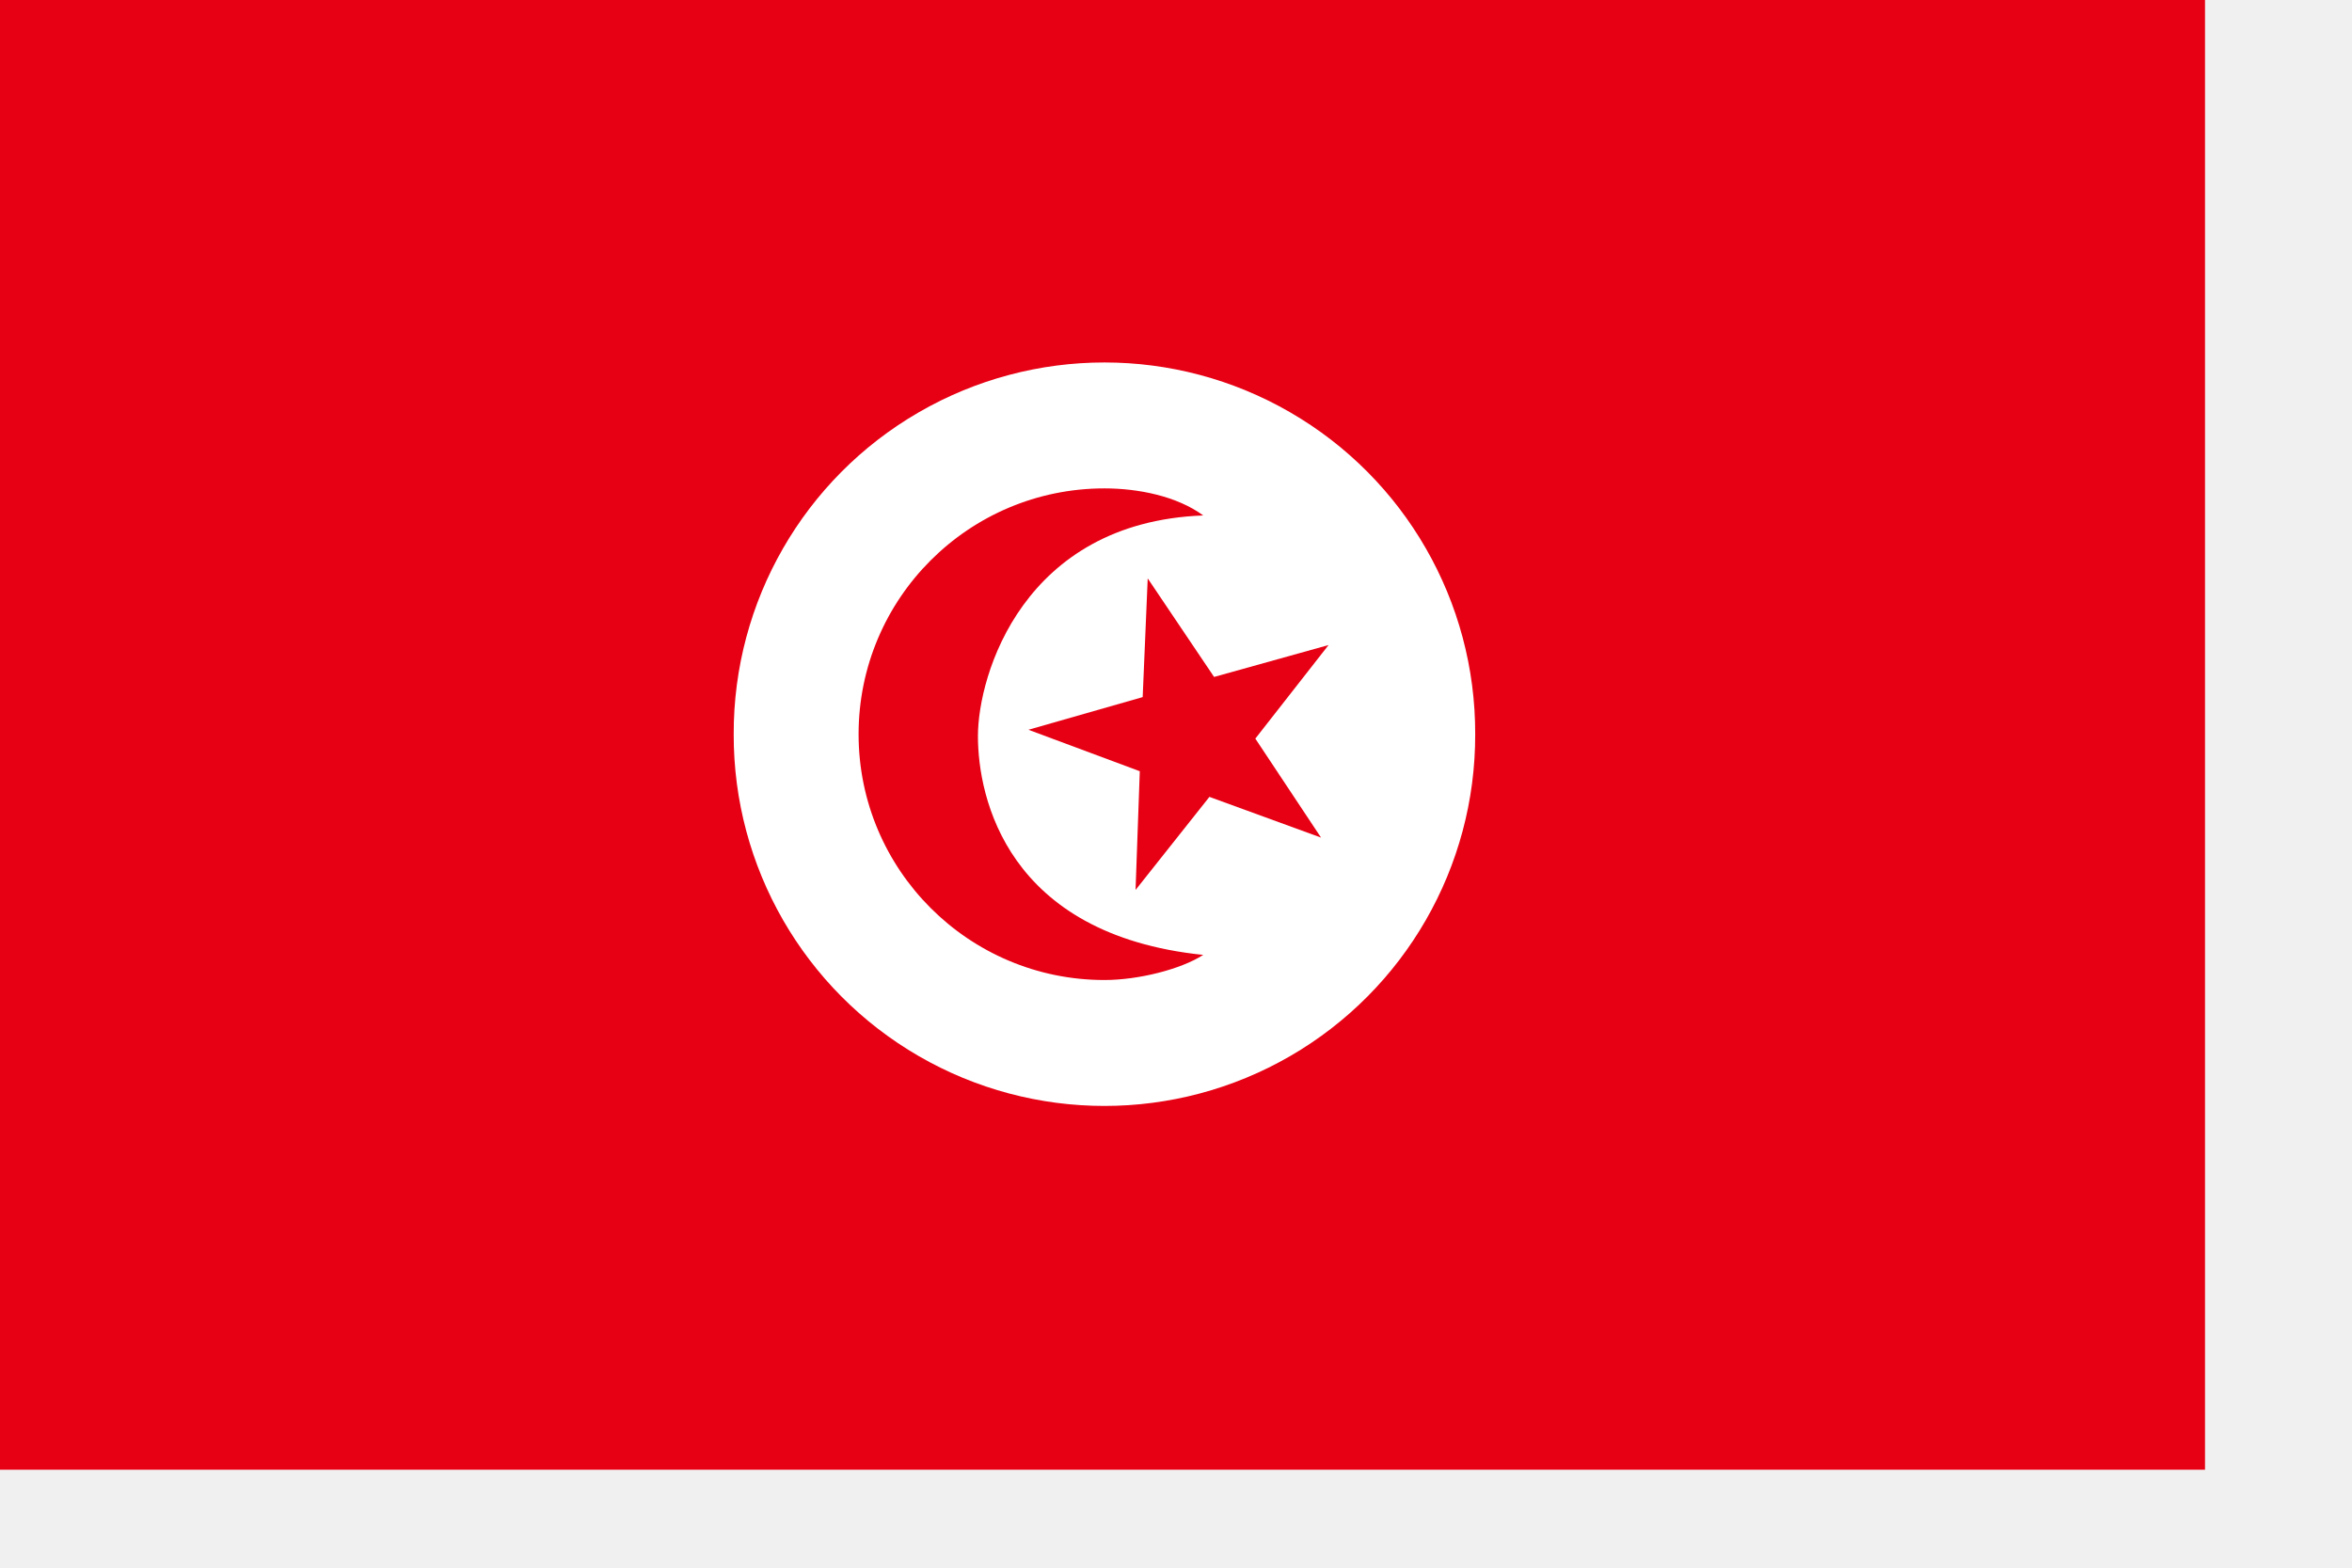
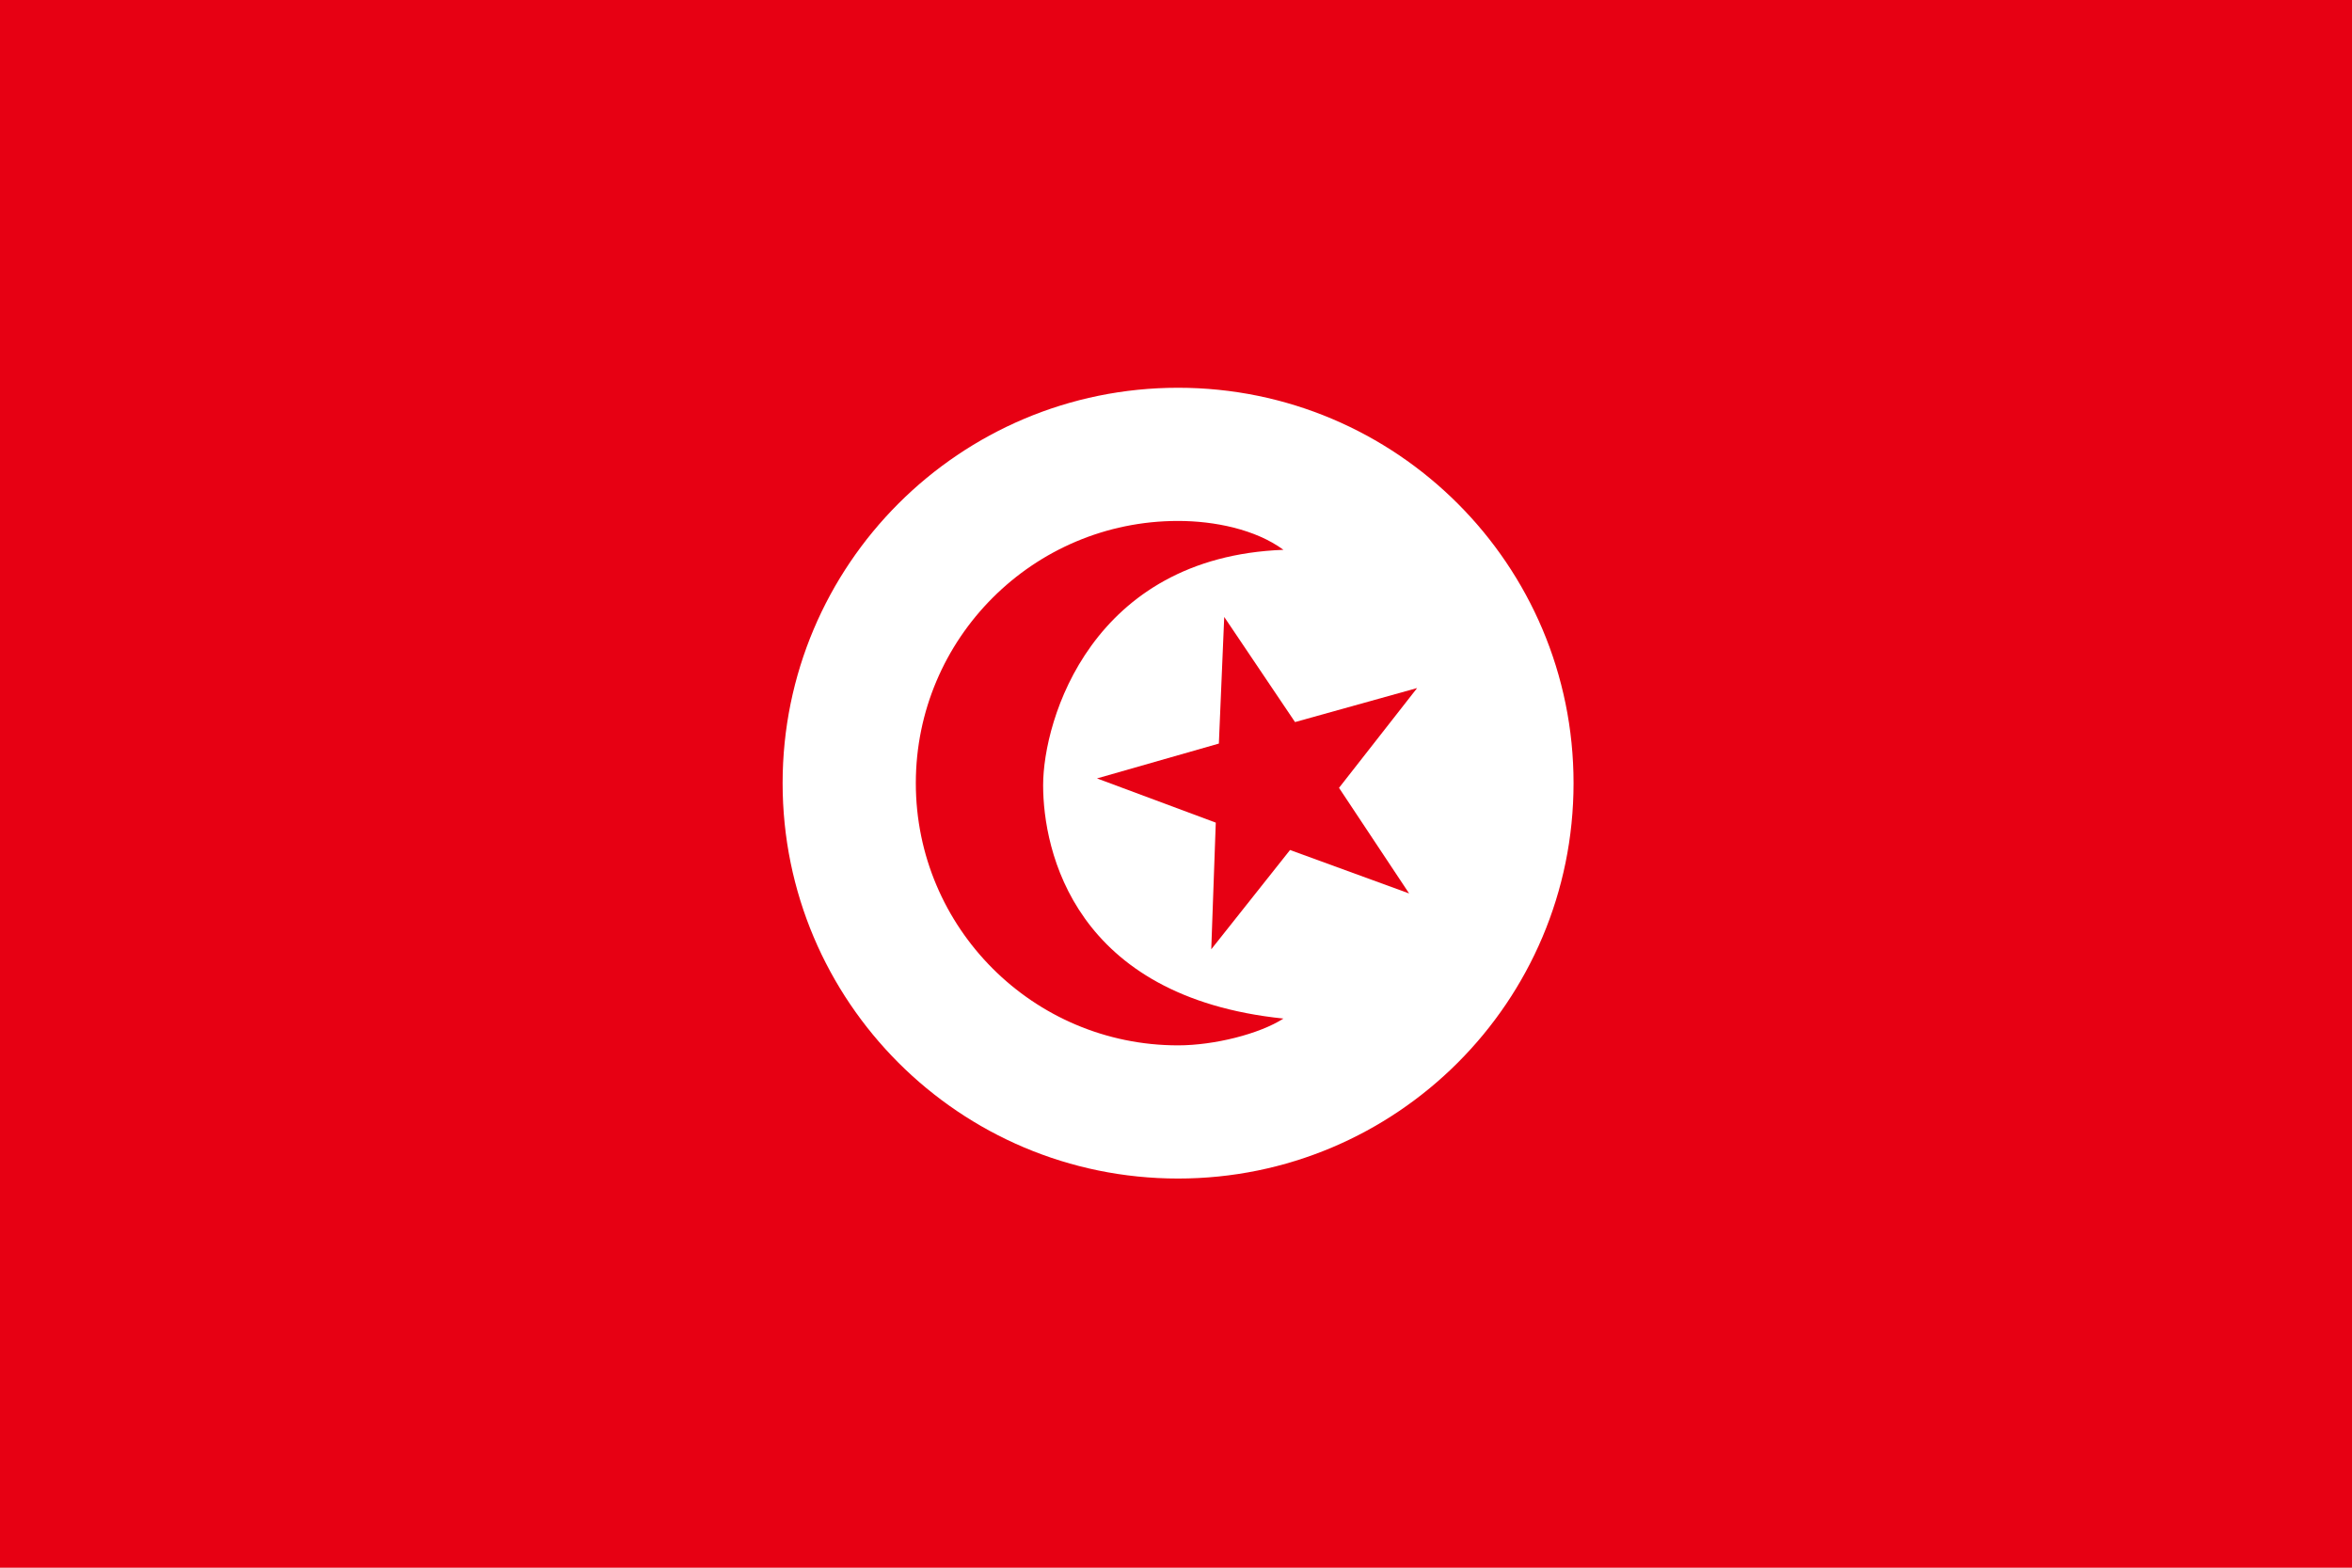
- <svg xmlns="http://www.w3.org/2000/svg" version="1" x="0" y="0" width="210mm" height="140mm" id="svg378">
+ <svg xmlns="http://www.w3.org/2000/svg" version="1" x="0" y="0" width="196.875mm" height="131.25mm" id="svg378">
  <defs id="defs380" />
-   <rect width="744.094" height="496.063" x="0" y="-0" style="font-size:12;fill:#e70013;fill-rule:evenodd;stroke-width:1pt;" id="rect171" />
-   <path style="fill-rule:evenodd;stroke:none;fill:#ffffff;fill-opacity:1;stroke-opacity:1;stroke-width:1pt;stroke-linejoin:miter;stroke-linecap:butt;" id="path554" d="M 485.966 255.055 A 121.821 121.821 0 1 0 242.325,255.055 A 121.821 121.821 0 1 0 485.966 255.055 L 364.145 255.055 z" transform="matrix(1.027027,0,0,1.027027,-1.281318,-14.13683)" />
-   <path transform="translate(15.14526,3.29245)" style="font-size:12;fill:#e70013;fill-rule:evenodd;stroke-width:1pt;fill-opacity:1;" d="M 357.56 327.489 C 311.761 327.489 274.591 290.319 274.591 244.52 C 274.591 198.72 311.761 161.55 357.56 161.55 C 369.01 161.55 382.043 164.184 390.896 170.686 C 330.215 172.97 314.867 224.436 314.867 245.178 C 314.867 265.92 324.68 312.179 390.895 319.011 C 383.36 323.868 369.01 327.489 357.56 327.489 z " id="path556" />
-   <polygon style="font-size:12;fill:#e70013;fill-rule:evenodd;stroke-width:1pt;fill-opacity:1;" id="polygon559" points="445.798,282.712 408.125,268.968 383.202,300.385 384.632,260.308 347.051,246.314 385.608,235.289 387.304,195.223 409.704,228.486 448.333,217.718 423.62,249.301 445.798,282.712 " />
+   <rect width="744.094" height="496.063" x="0" y="0" style="font-size:12px;fill:#e70013;fill-rule:evenodd;stroke-width:1pt" id="rect171" />
+   <ellipse style="fill:#ffffff;fill-opacity:1;fill-rule:evenodd;stroke:none;stroke-width:1.027pt;stroke-linecap:butt;stroke-linejoin:miter;stroke-opacity:1" id="path554" cx="372.706" cy="247.812" rx="125.113" ry="125.113" />
+   <path style="font-size:12px;fill:#e70013;fill-opacity:1;fill-rule:evenodd;stroke-width:1pt" d="m 372.705,330.782 c -45.799,0 -82.969,-37.17 -82.969,-82.969 0,-45.8 37.17,-82.97 82.969,-82.97 11.45,0 24.483,2.634 33.336,9.136 -60.681,2.284 -76.029,53.75 -76.029,74.492 0,20.742 9.813,67.001 76.028,73.833 -7.535,4.857 -21.885,8.478 -33.335,8.478 z" id="path556" />
+   <polygon style="font-size:12px;fill:#e70013;fill-opacity:1;fill-rule:evenodd;stroke-width:1pt" id="polygon559" points="445.798,282.712 408.125,268.968 383.202,300.385 384.632,260.308 347.051,246.314 385.608,235.289 387.304,195.223 409.704,228.486 448.333,217.718 423.62,249.301 445.798,282.712 " d="m 445.798,282.712 -37.673,-13.744 -24.923,31.417 1.43,-40.077 -37.581,-13.994 38.557,-11.025 1.696,-40.066 22.4,33.263 38.629,-10.768 -24.713,31.582 z" />
</svg>
